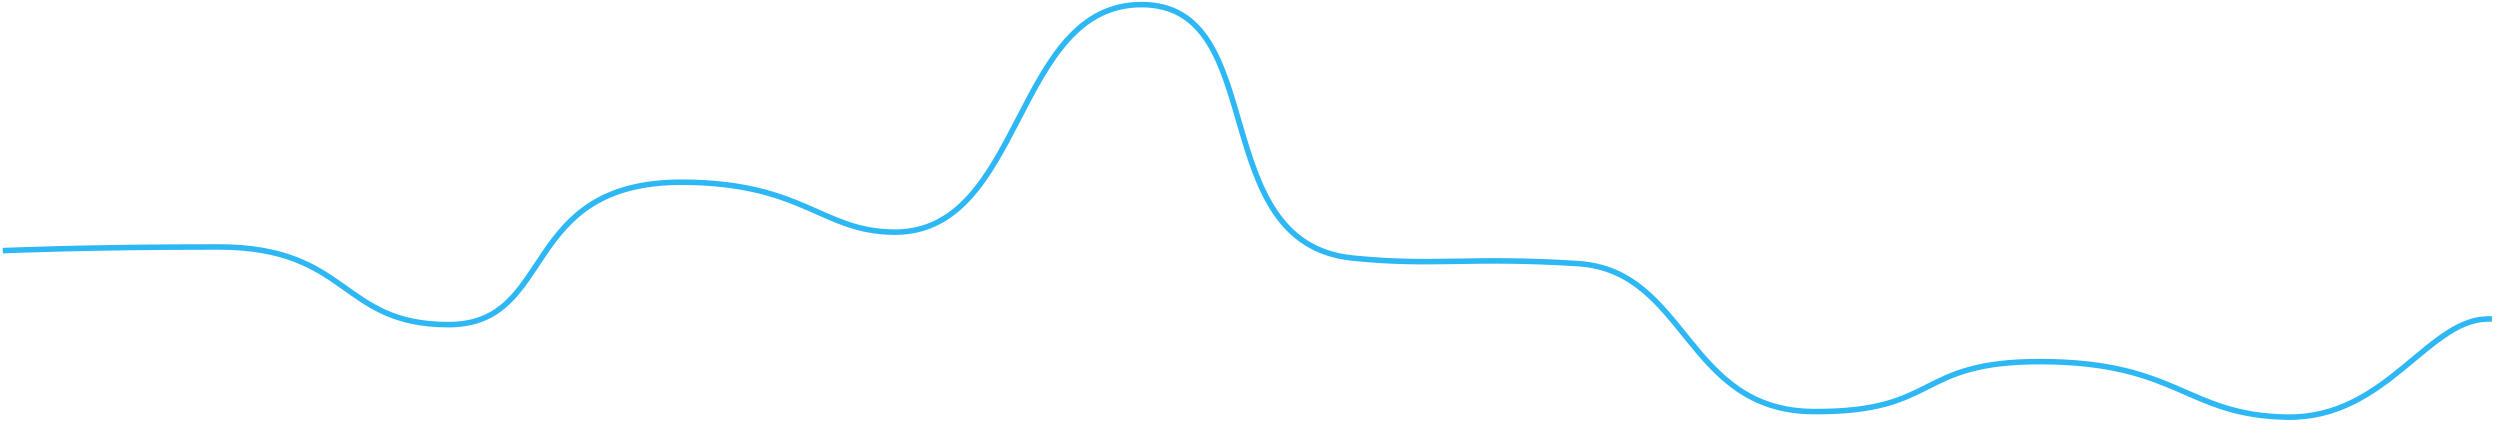
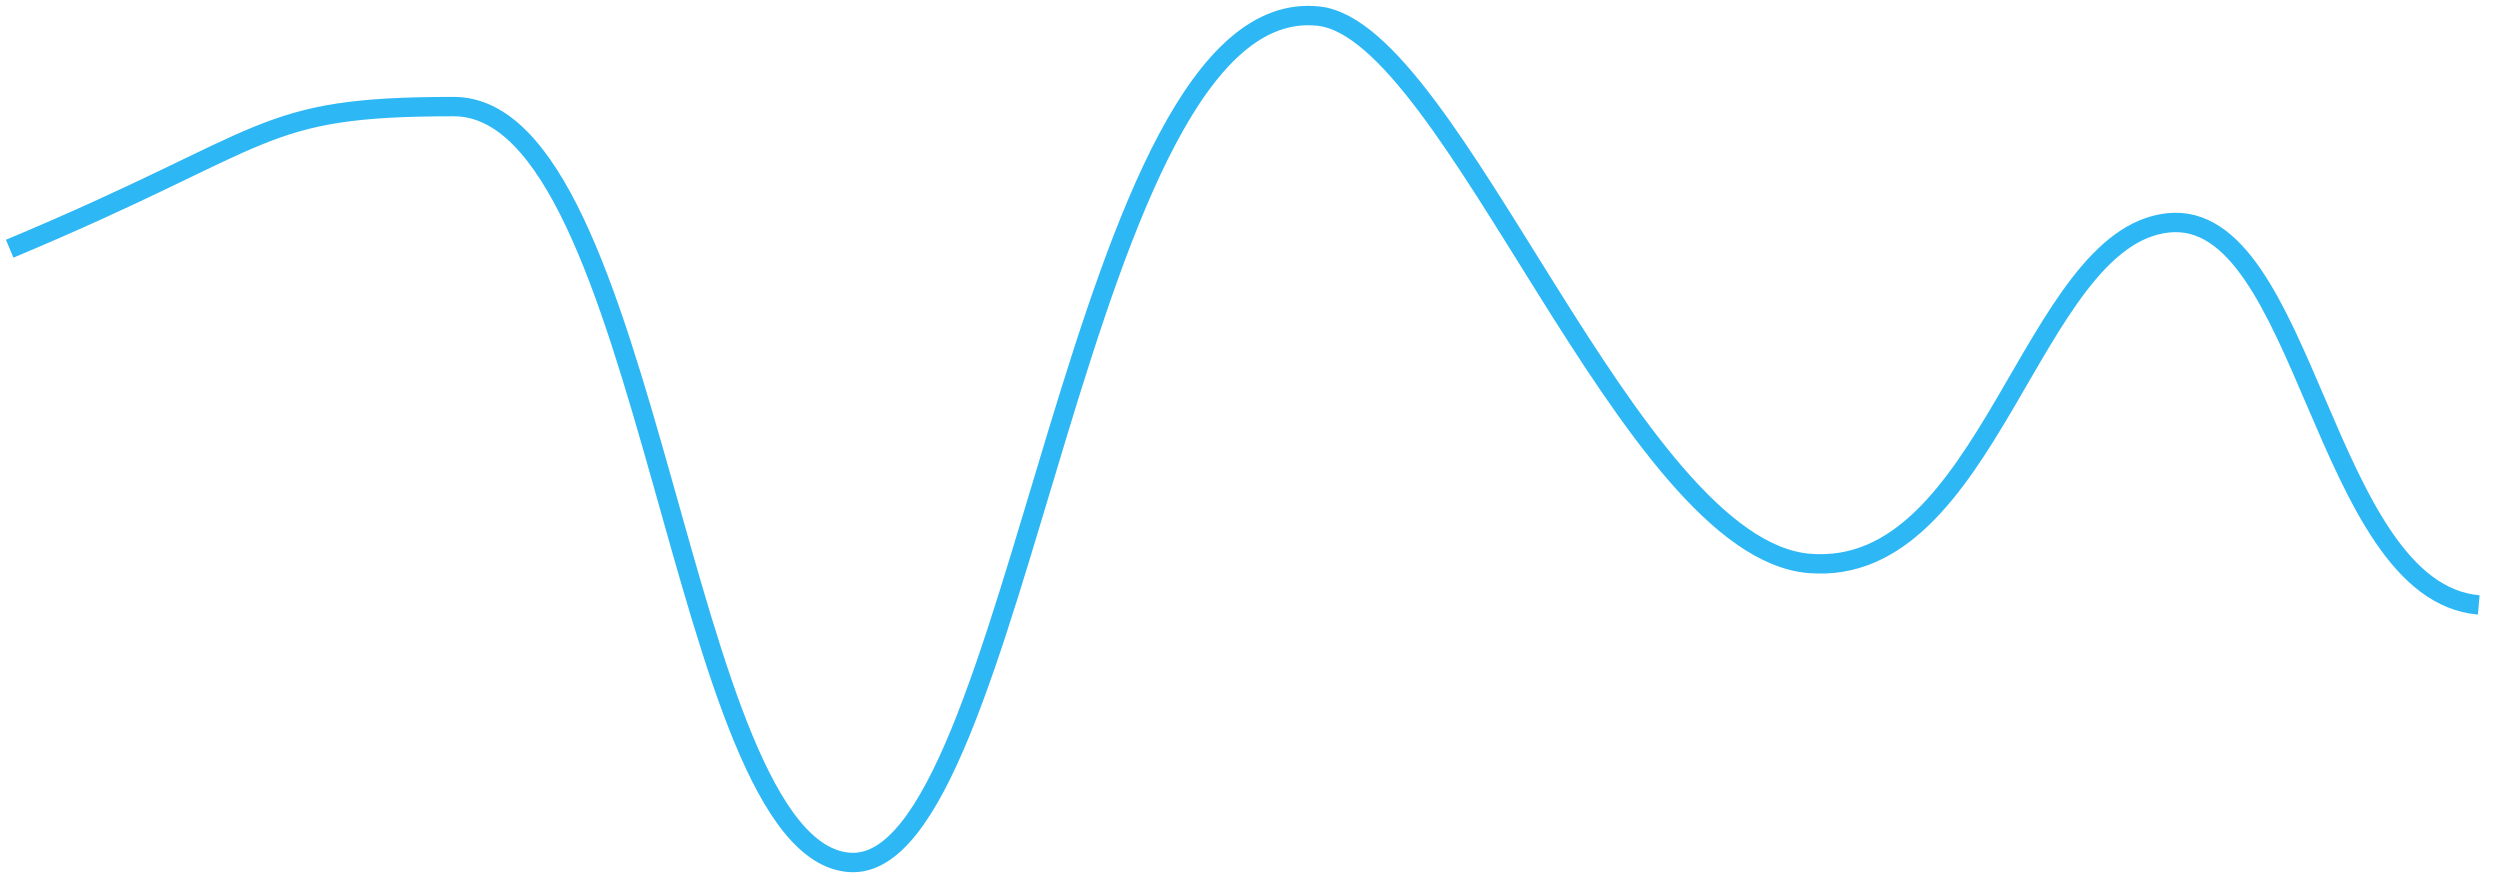
- <svg xmlns="http://www.w3.org/2000/svg" version="1.1" width="901px" height="153px">
-   <g transform="matrix(1 0 0 1 -822 -3071 )">
-     <path d="M 0 89.333  C 0 89.333  29.888 88  77.571 88  C 125.255 88  121.376 116  160.618 116  C 199.86 116  185.524 64.206  245.49 64.667  C 288.838 65  295.152 82.482  321.236 82.667  C 368.235 83  364.128 0.333  410.671 0.667  C 457.213 1  433.066 86.604  486.417 92  C 516.076 95  528.168 91.5  567.638 94  C 607.108 96.5  606.424 147  652.51 147.333  C 698.597 147.667  688.709 129.191  734.644 129.333  C 784.281 129.487  786.663 148.667  823.167 149.333  C 859.671 150  874.574 112.512  897.087 114  " stroke-width="2" stroke="#2db7f5" fill="none" transform="matrix(1 0 0 1 823 3072 )" />
+ <svg xmlns="http://www.w3.org/2000/svg" version="1.1" width="258px" height="92px">
+   <g transform="matrix(1 0 0 1 -1430 -1939 )">
+     <path d="M 0 24.667  C 27.513 13.154  25.405 10  45.824 10  C 66.243 10  69.069 86.711  86.662 88  C 104.255 89.289  110.157 -2.091  135.098 0.667  C 148.963 2.2  167.138 55.598  185.704 57.143  C 204.271 58.687  208.557 23.511  222.743 22  C 236.93 20.489  238.725 60.029  254.806 61.429  " stroke-width="2" stroke="#2db7f5" fill="none" transform="matrix(1 0 0 1 1431 1940 )" />
  </g>
</svg>
